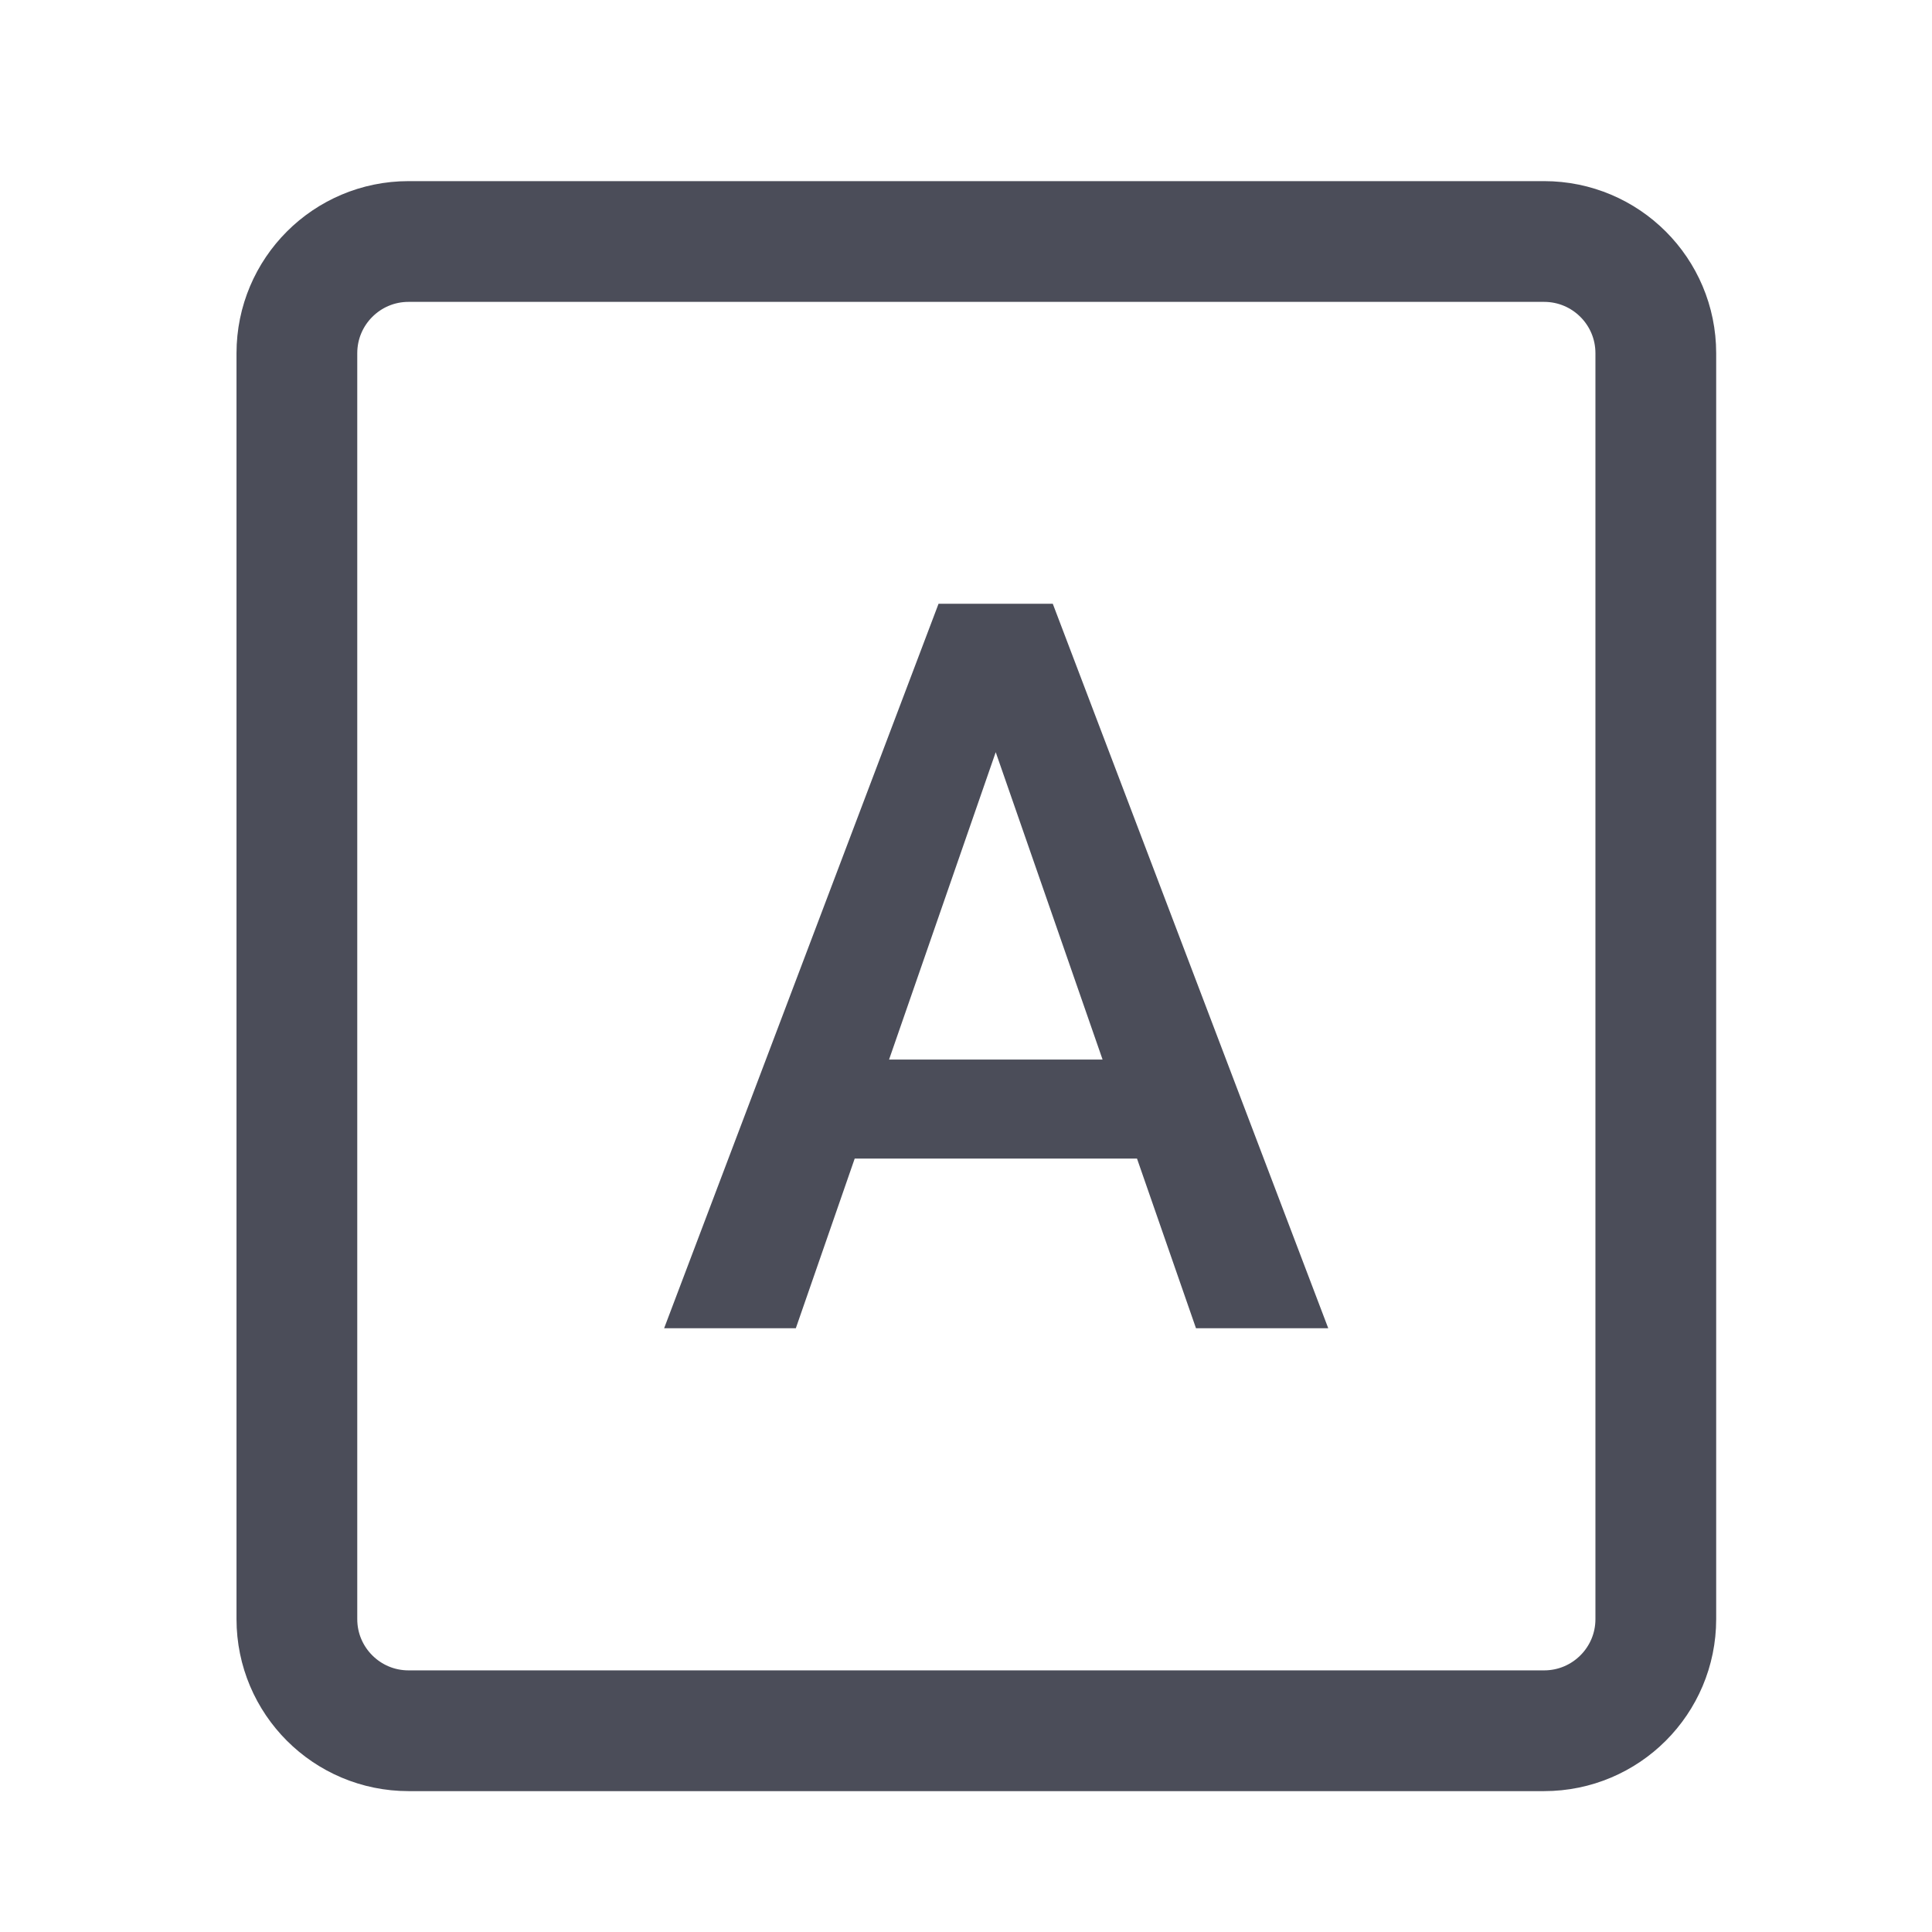
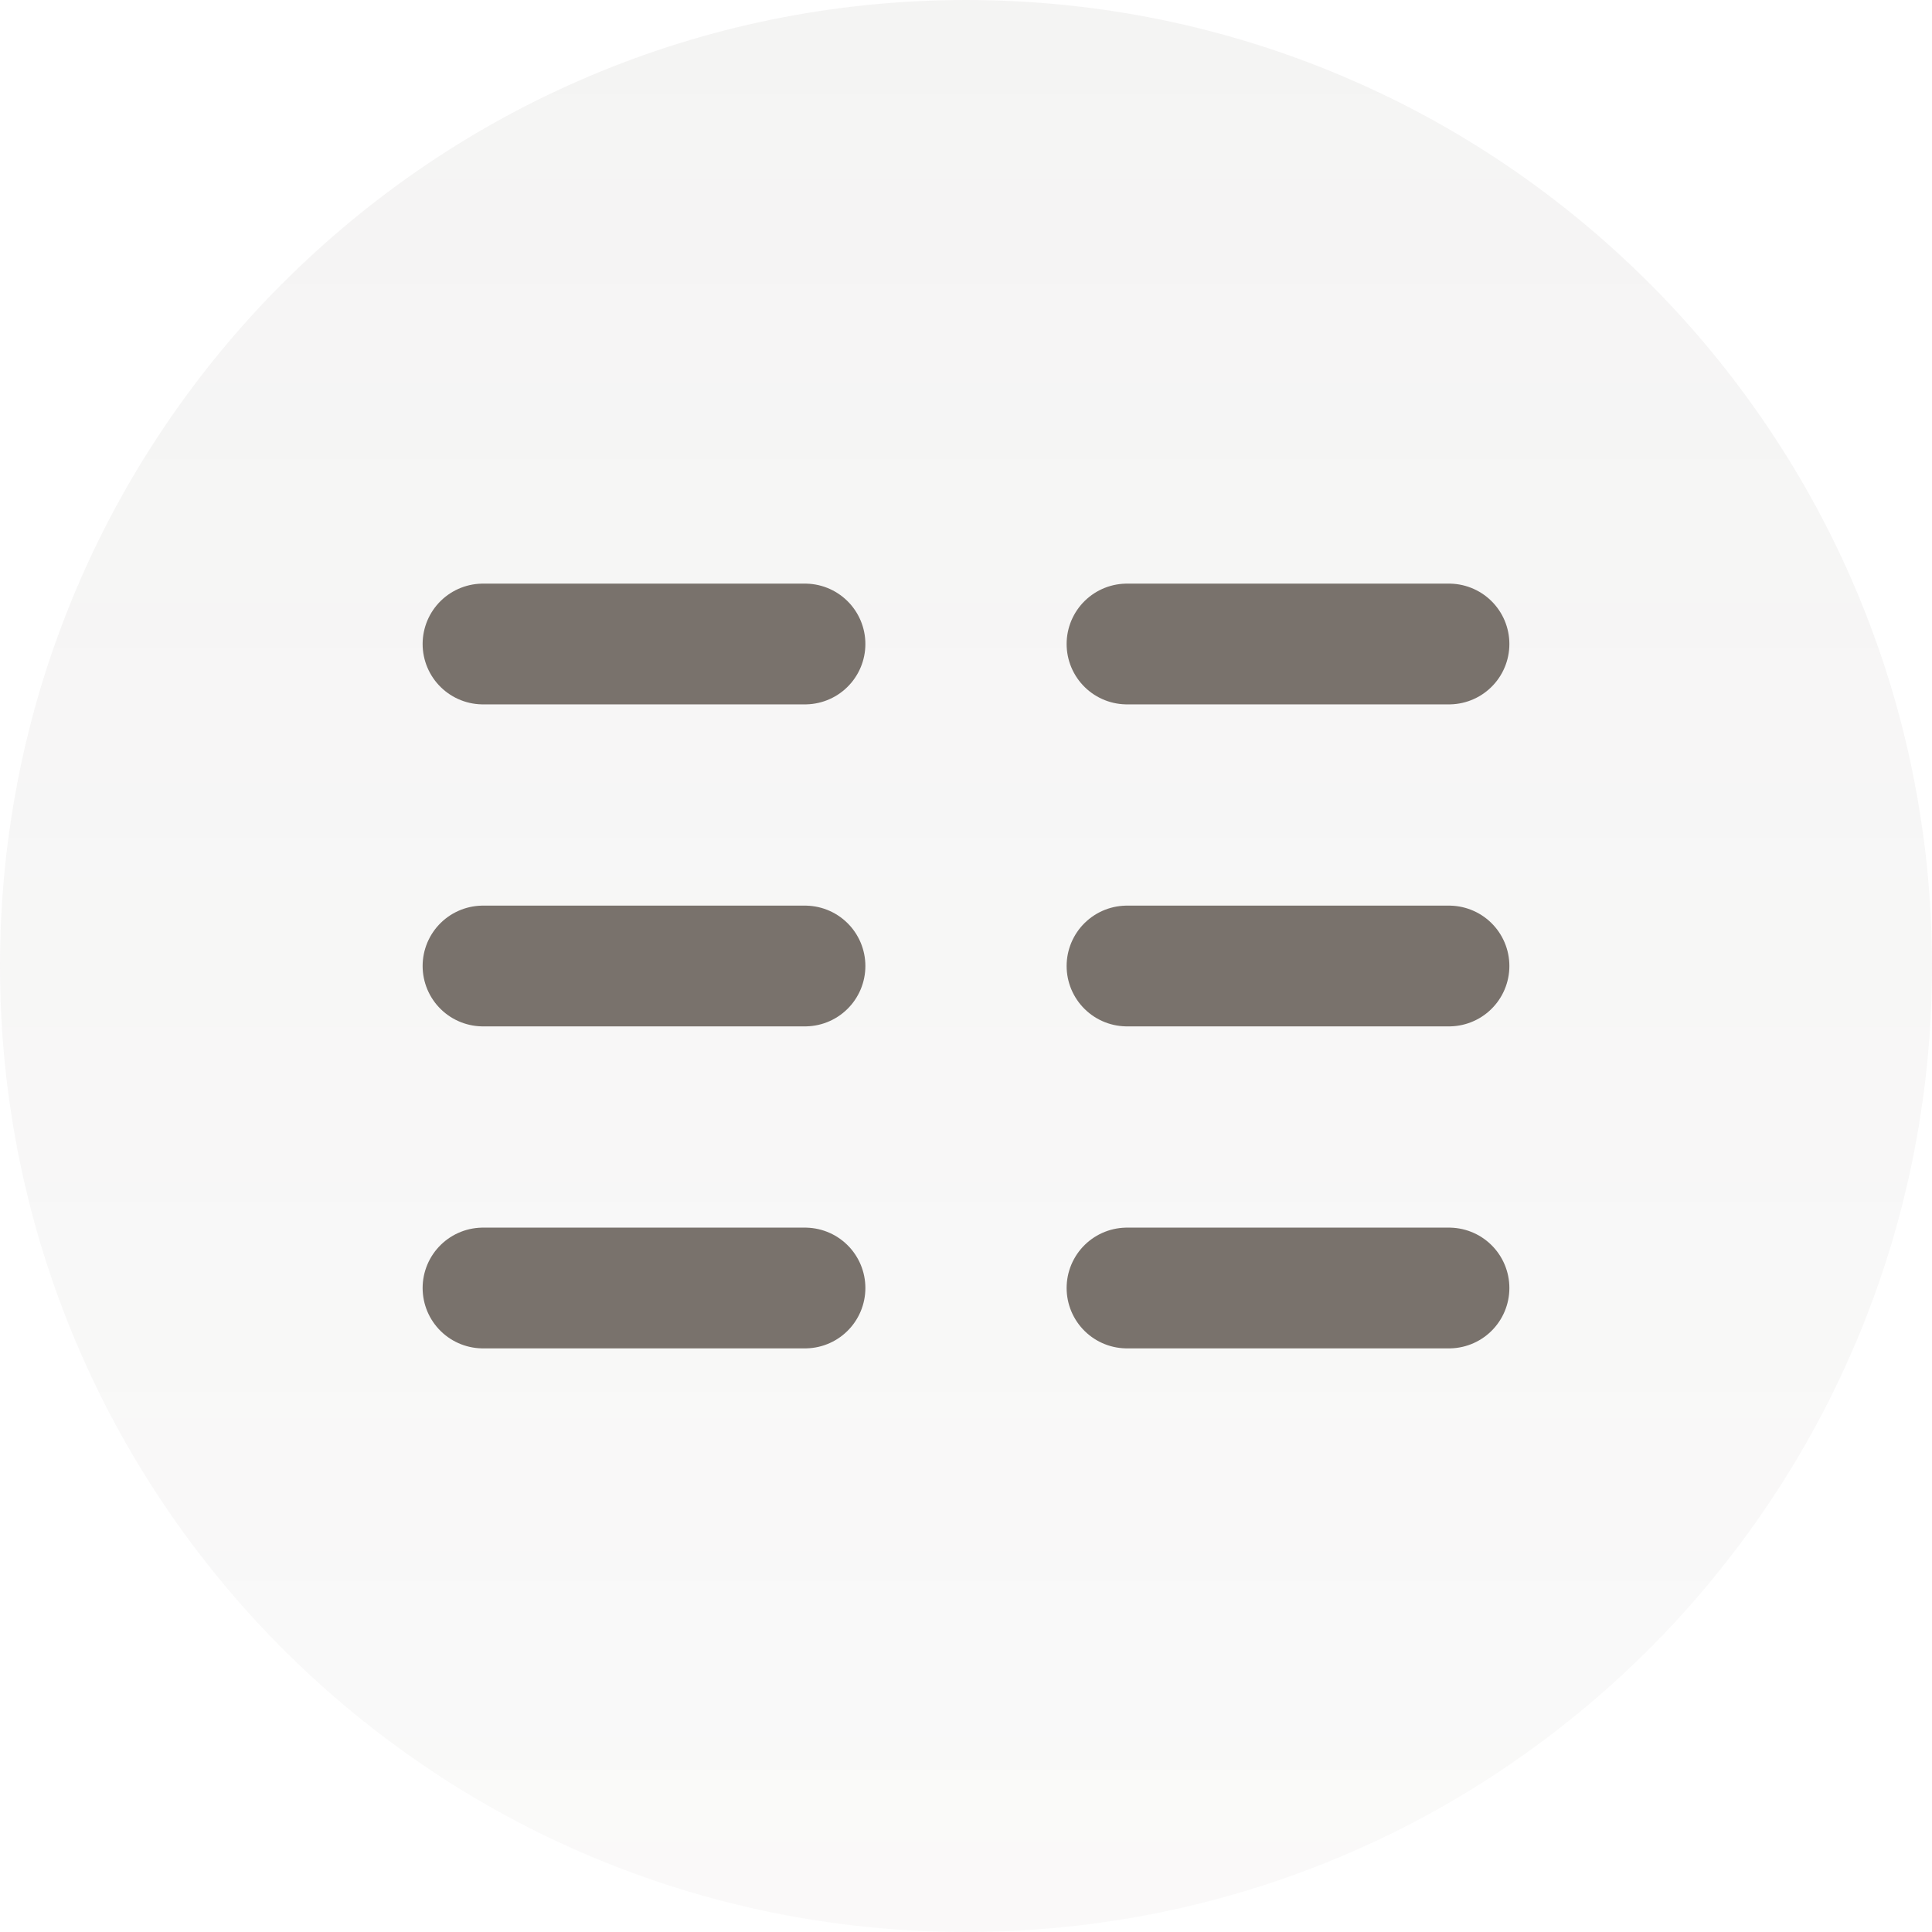
<svg xmlns="http://www.w3.org/2000/svg" width="24" height="24" viewBox="0 0 24 24" fill="none">
-   <path d="M12.593 8.699L9.886 16.5H8.25L11.659 7.5H12.705L12.593 8.699ZM14.857 16.5L12.145 8.699L12.027 7.5H13.078L16.5 16.5H14.857ZM14.727 13.162V14.392H9.799V13.162H14.727Z" fill="#4B4D59" />
-   <path d="M19.181 3H5.075C4.309 3 3.688 3.621 3.688 4.388V20.113C3.688 20.879 4.309 21.5 5.075 21.5H19.181C19.948 21.5 20.569 20.879 20.569 20.113V4.388C20.569 3.621 19.948 3 19.181 3Z" stroke="#4B4D59" stroke-width="1.5" stroke-linecap="round" stroke-linejoin="round" />
+   <rect opacity="0.08" width="24" height="24" rx="12" fill="url(#paint0_linear_658_21777)" />
+   <path d="M6 8H10" stroke="#79726C" stroke-width="1.5" stroke-linecap="round" stroke-linejoin="round" />
+   <path d="M14 8H18" stroke="#79726C" stroke-width="1.5" stroke-linecap="round" stroke-linejoin="round" />
+   <path d="M6 12H10" stroke="#79726C" stroke-width="1.5" stroke-linecap="round" stroke-linejoin="round" />
+   <path d="M6 16H10" stroke="#79726C" stroke-width="1.5" stroke-linecap="round" stroke-linejoin="round" />
+   <path d="M14 12H18" stroke="#79726C" stroke-width="1.5" stroke-linecap="round" stroke-linejoin="round" />
+   <path d="M14 16H18" stroke="#79726C" stroke-width="1.5" stroke-linecap="round" stroke-linejoin="round" />
+   <defs>
+     <linearGradient id="paint0_linear_658_21777" x1="12" y1="0" x2="12" y2="24" gradientUnits="userSpaceOnUse">
+       <stop stop-color="#79726C" />
+       <stop offset="1" stop-color="#79726C" stop-opacity="0.48" />
+     </linearGradient>
+   </defs>
</svg>
